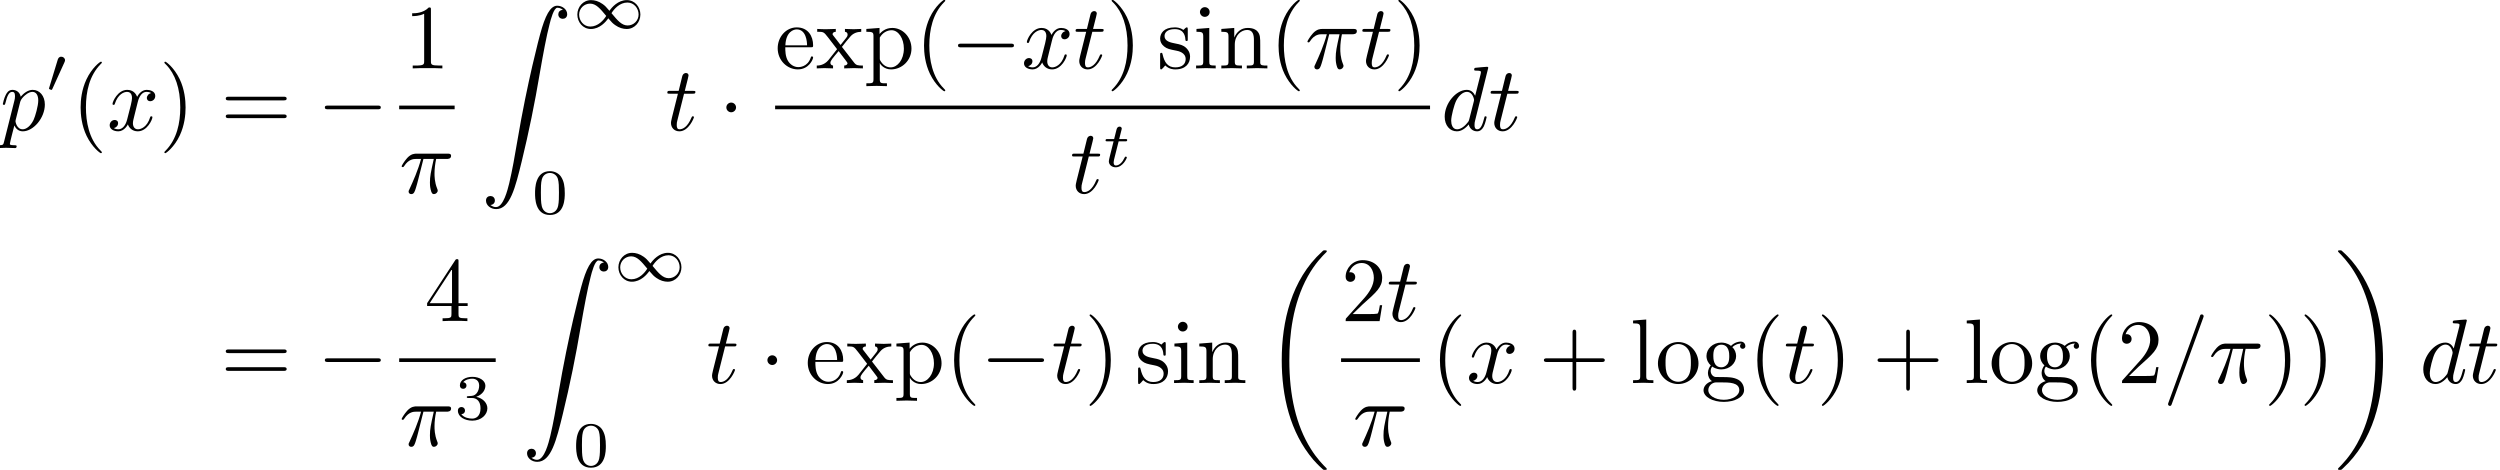
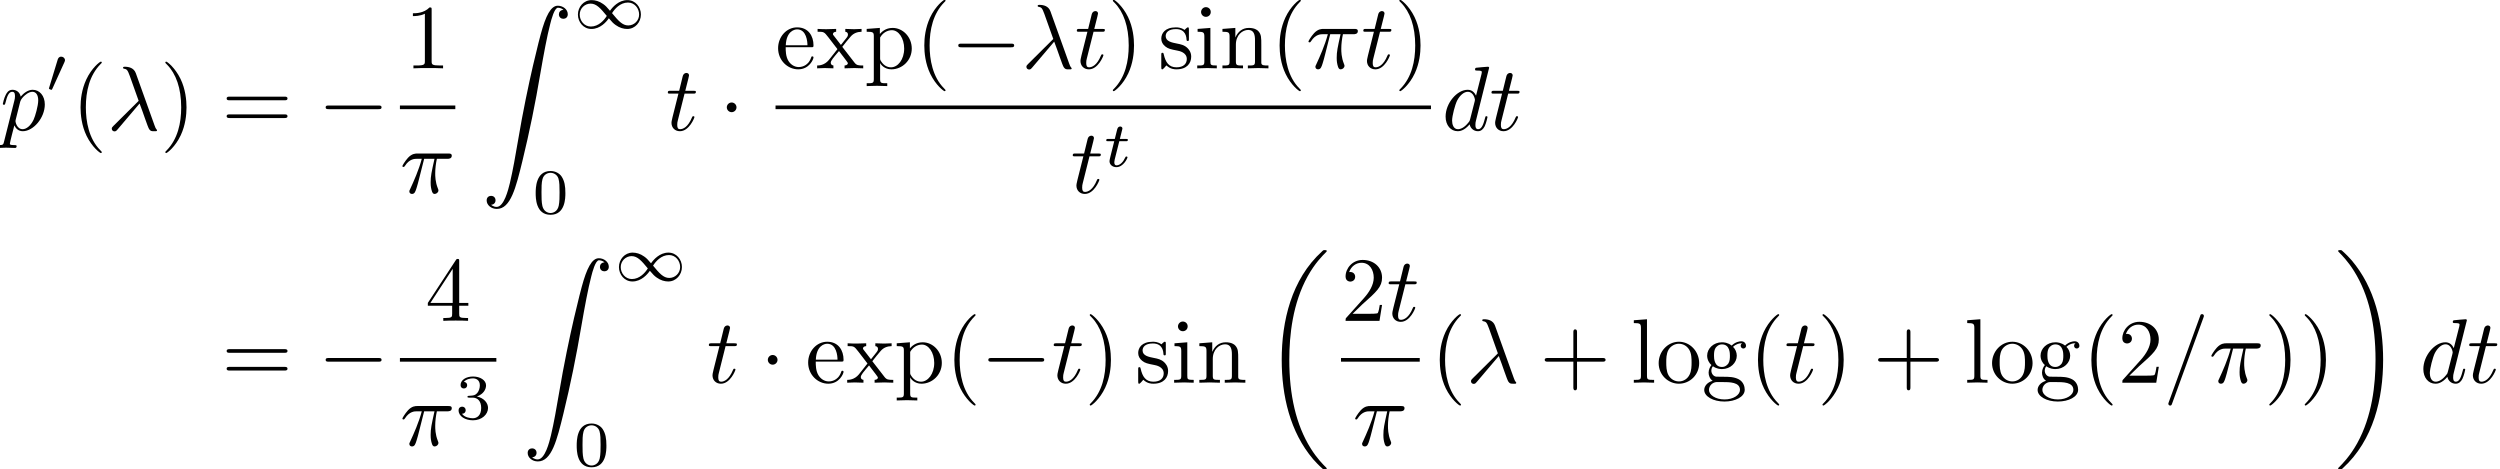
- <svg xmlns="http://www.w3.org/2000/svg" xmlns:xlink="http://www.w3.org/1999/xlink" height="51.069pt" version="1.1" viewBox="89.502 55.075 272.115 51.069" width="272.115pt">
+ <svg xmlns="http://www.w3.org/2000/svg" xmlns:xlink="http://www.w3.org/1999/xlink" height="51.069pt" version="1.1" viewBox="89.384 55.075 272.35 51.069" width="272.35pt">
  <defs>
    <path d="M6.565 -2.291C6.735 -2.291 6.914 -2.291 6.914 -2.491S6.735 -2.69 6.565 -2.69H1.176C1.006 -2.69 0.827 -2.69 0.827 -2.491S1.006 -2.291 1.176 -2.291H6.565Z" id="g0-0" />
    <path d="M1.913 -2.491C1.913 -2.78 1.674 -3.019 1.385 -3.019S0.857 -2.78 0.857 -2.491S1.096 -1.963 1.385 -1.963S1.913 -2.202 1.913 -2.491Z" id="g0-1" />
    <path d="M1.716 -2.755H2.427C2.559 -2.755 2.65 -2.755 2.65 -2.908C2.65 -3.006 2.559 -3.006 2.441 -3.006H1.778L2.036 -4.038C2.043 -4.073 2.057 -4.108 2.057 -4.135C2.057 -4.261 1.96 -4.359 1.82 -4.359C1.646 -4.359 1.541 -4.24 1.492 -4.059C1.444 -3.884 1.534 -4.219 1.227 -3.006H0.516C0.384 -3.006 0.293 -3.006 0.293 -2.852C0.293 -2.755 0.377 -2.755 0.502 -2.755H1.165L0.753 -1.109C0.711 -0.934 0.649 -0.683 0.649 -0.593C0.649 -0.181 0.997 0.07 1.395 0.07C2.169 0.07 2.608 -0.907 2.608 -0.997S2.518 -1.088 2.497 -1.088C2.413 -1.088 2.406 -1.074 2.35 -0.955C2.155 -0.516 1.799 -0.126 1.416 -0.126C1.269 -0.126 1.172 -0.216 1.172 -0.467C1.172 -0.537 1.2 -0.683 1.213 -0.753L1.716 -2.755Z" id="g3-116" />
-     <path d="M3.599 -2.225C3.599 -2.992 3.508 -3.543 3.187 -4.031C2.971 -4.352 2.538 -4.631 1.981 -4.631C0.363 -4.631 0.363 -2.727 0.363 -2.225S0.363 0.139 1.981 0.139S3.599 -1.723 3.599 -2.225ZM1.981 -0.056C1.66 -0.056 1.234 -0.244 1.095 -0.816C0.997 -1.227 0.997 -1.799 0.997 -2.315C0.997 -2.824 0.997 -3.354 1.102 -3.738C1.248 -4.289 1.695 -4.435 1.981 -4.435C2.357 -4.435 2.72 -4.205 2.845 -3.801C2.957 -3.424 2.964 -2.922 2.964 -2.315C2.964 -1.799 2.964 -1.283 2.873 -0.844C2.734 -0.209 2.26 -0.056 1.981 -0.056Z" id="g5-48" />
-     <path d="M1.904 -2.329C2.448 -2.329 2.838 -1.953 2.838 -1.206C2.838 -0.342 2.336 -0.084 1.932 -0.084C1.653 -0.084 1.039 -0.16 0.746 -0.572C1.074 -0.586 1.151 -0.816 1.151 -0.962C1.151 -1.186 0.983 -1.346 0.767 -1.346C0.572 -1.346 0.377 -1.227 0.377 -0.941C0.377 -0.286 1.102 0.139 1.946 0.139C2.915 0.139 3.585 -0.509 3.585 -1.206C3.585 -1.75 3.138 -2.294 2.371 -2.455C3.103 -2.72 3.368 -3.243 3.368 -3.668C3.368 -4.219 2.734 -4.631 1.96 -4.631S0.593 -4.254 0.593 -3.696C0.593 -3.459 0.746 -3.327 0.955 -3.327C1.172 -3.327 1.311 -3.487 1.311 -3.682C1.311 -3.884 1.172 -4.031 0.955 -4.045C1.2 -4.352 1.681 -4.428 1.939 -4.428C2.253 -4.428 2.692 -4.275 2.692 -3.668C2.692 -3.375 2.594 -3.055 2.413 -2.838C2.183 -2.573 1.988 -2.559 1.639 -2.538C1.465 -2.525 1.451 -2.525 1.416 -2.518C1.402 -2.518 1.346 -2.504 1.346 -2.427C1.346 -2.329 1.409 -2.329 1.527 -2.329H1.904Z" id="g5-51" />
    <path d="M3.298 2.391C3.298 2.361 3.298 2.341 3.128 2.172C1.883 0.917 1.564 -0.966 1.564 -2.491C1.564 -4.224 1.943 -5.958 3.168 -7.203C3.298 -7.323 3.298 -7.342 3.298 -7.372C3.298 -7.442 3.258 -7.472 3.198 -7.472C3.098 -7.472 2.202 -6.795 1.614 -5.529C1.106 -4.433 0.986 -3.328 0.986 -2.491C0.986 -1.714 1.096 -0.508 1.644 0.618C2.242 1.843 3.098 2.491 3.198 2.491C3.258 2.491 3.298 2.461 3.298 2.391Z" id="g4-40" />
    <path d="M2.879 -2.491C2.879 -3.268 2.77 -4.473 2.222 -5.599C1.624 -6.824 0.767 -7.472 0.667 -7.472C0.608 -7.472 0.568 -7.432 0.568 -7.372C0.568 -7.342 0.568 -7.323 0.757 -7.143C1.734 -6.157 2.301 -4.573 2.301 -2.491C2.301 -0.787 1.933 0.966 0.697 2.222C0.568 2.341 0.568 2.361 0.568 2.391C0.568 2.451 0.608 2.491 0.667 2.491C0.767 2.491 1.664 1.813 2.252 0.548C2.76 -0.548 2.879 -1.654 2.879 -2.491Z" id="g4-41" />
    <path d="M4.075 -2.291H6.854C6.994 -2.291 7.183 -2.291 7.183 -2.491S6.994 -2.69 6.854 -2.69H4.075V-5.479C4.075 -5.619 4.075 -5.808 3.875 -5.808S3.676 -5.619 3.676 -5.479V-2.69H0.887C0.747 -2.69 0.558 -2.69 0.558 -2.491S0.747 -2.291 0.887 -2.291H3.676V0.498C3.676 0.638 3.676 0.827 3.875 0.827S4.075 0.638 4.075 0.498V-2.291Z" id="g4-43" />
    <path d="M2.929 -6.376C2.929 -6.615 2.929 -6.635 2.7 -6.635C2.082 -5.998 1.205 -5.998 0.887 -5.998V-5.689C1.086 -5.689 1.674 -5.689 2.192 -5.948V-0.787C2.192 -0.428 2.162 -0.309 1.265 -0.309H0.946V0C1.295 -0.03 2.162 -0.03 2.56 -0.03S3.826 -0.03 4.174 0V-0.309H3.856C2.959 -0.309 2.929 -0.418 2.929 -0.787V-6.376Z" id="g4-49" />
    <path d="M1.265 -0.767L2.321 -1.793C3.875 -3.168 4.473 -3.706 4.473 -4.702C4.473 -5.838 3.577 -6.635 2.361 -6.635C1.235 -6.635 0.498 -5.719 0.498 -4.832C0.498 -4.274 0.996 -4.274 1.026 -4.274C1.196 -4.274 1.544 -4.394 1.544 -4.802C1.544 -5.061 1.365 -5.32 1.016 -5.32C0.936 -5.32 0.917 -5.32 0.887 -5.31C1.116 -5.958 1.654 -6.326 2.232 -6.326C3.138 -6.326 3.567 -5.519 3.567 -4.702C3.567 -3.905 3.068 -3.118 2.521 -2.501L0.608 -0.369C0.498 -0.259 0.498 -0.239 0.498 0H4.194L4.473 -1.734H4.224C4.174 -1.435 4.105 -0.996 4.005 -0.847C3.935 -0.767 3.278 -0.767 3.059 -0.767H1.265Z" id="g4-50" />
    <path d="M2.929 -1.644V-0.777C2.929 -0.418 2.909 -0.309 2.172 -0.309H1.963V0C2.371 -0.03 2.889 -0.03 3.308 -0.03S4.254 -0.03 4.663 0V-0.309H4.453C3.716 -0.309 3.696 -0.418 3.696 -0.777V-1.644H4.692V-1.953H3.696V-6.486C3.696 -6.685 3.696 -6.745 3.537 -6.745C3.447 -6.745 3.417 -6.745 3.337 -6.625L0.279 -1.953V-1.644H2.929ZM2.989 -1.953H0.558L2.989 -5.669V-1.953Z" id="g4-52" />
    <path d="M6.844 -3.258C6.994 -3.258 7.183 -3.258 7.183 -3.457S6.994 -3.656 6.854 -3.656H0.887C0.747 -3.656 0.558 -3.656 0.558 -3.457S0.747 -3.258 0.897 -3.258H6.844ZM6.854 -1.325C6.994 -1.325 7.183 -1.325 7.183 -1.524S6.994 -1.724 6.844 -1.724H0.897C0.747 -1.724 0.558 -1.724 0.558 -1.524S0.747 -1.325 0.887 -1.325H6.854Z" id="g4-61" />
    <path d="M1.116 -2.511C1.176 -3.995 2.012 -4.244 2.351 -4.244C3.377 -4.244 3.477 -2.899 3.477 -2.511H1.116ZM1.106 -2.301H3.885C4.105 -2.301 4.135 -2.301 4.135 -2.511C4.135 -3.497 3.597 -4.463 2.351 -4.463C1.196 -4.463 0.279 -3.437 0.279 -2.192C0.279 -0.857 1.325 0.11 2.471 0.11C3.686 0.11 4.135 -0.996 4.135 -1.186C4.135 -1.285 4.055 -1.305 4.005 -1.305C3.915 -1.305 3.895 -1.245 3.875 -1.166C3.527 -0.139 2.63 -0.139 2.531 -0.139C2.032 -0.139 1.634 -0.438 1.405 -0.807C1.106 -1.285 1.106 -1.943 1.106 -2.301Z" id="g4-101" />
    <path d="M2.212 -1.714C1.345 -1.714 1.345 -2.71 1.345 -2.939C1.345 -3.208 1.355 -3.527 1.504 -3.776C1.584 -3.895 1.813 -4.174 2.212 -4.174C3.078 -4.174 3.078 -3.178 3.078 -2.949C3.078 -2.68 3.068 -2.361 2.919 -2.112C2.839 -1.993 2.61 -1.714 2.212 -1.714ZM1.056 -1.325C1.056 -1.365 1.056 -1.594 1.225 -1.793C1.614 -1.514 2.022 -1.484 2.212 -1.484C3.138 -1.484 3.826 -2.172 3.826 -2.939C3.826 -3.308 3.666 -3.676 3.417 -3.905C3.776 -4.244 4.135 -4.294 4.314 -4.294C4.334 -4.294 4.384 -4.294 4.413 -4.284C4.304 -4.244 4.254 -4.135 4.254 -4.015C4.254 -3.846 4.384 -3.726 4.543 -3.726C4.643 -3.726 4.832 -3.796 4.832 -4.025C4.832 -4.194 4.712 -4.513 4.324 -4.513C4.125 -4.513 3.686 -4.453 3.268 -4.045C2.849 -4.374 2.431 -4.403 2.212 -4.403C1.285 -4.403 0.598 -3.716 0.598 -2.949C0.598 -2.511 0.817 -2.132 1.066 -1.923C0.936 -1.773 0.757 -1.445 0.757 -1.096C0.757 -0.787 0.887 -0.408 1.196 -0.209C0.598 -0.04 0.279 0.389 0.279 0.787C0.279 1.504 1.265 2.052 2.481 2.052C3.656 2.052 4.692 1.544 4.692 0.767C4.692 0.418 4.553 -0.09 4.045 -0.369C3.517 -0.648 2.939 -0.648 2.331 -0.648C2.082 -0.648 1.654 -0.648 1.584 -0.658C1.265 -0.697 1.056 -1.006 1.056 -1.325ZM2.491 1.823C1.484 1.823 0.797 1.315 0.797 0.787C0.797 0.329 1.176 -0.04 1.614 -0.07H2.202C3.059 -0.07 4.174 -0.07 4.174 0.787C4.174 1.325 3.467 1.823 2.491 1.823Z" id="g4-103" />
    <path d="M1.763 -4.403L0.369 -4.294V-3.985C1.016 -3.985 1.106 -3.925 1.106 -3.437V-0.757C1.106 -0.309 0.996 -0.309 0.329 -0.309V0C0.648 -0.01 1.186 -0.03 1.425 -0.03C1.773 -0.03 2.122 -0.01 2.461 0V-0.309C1.803 -0.309 1.763 -0.359 1.763 -0.747V-4.403ZM1.803 -6.137C1.803 -6.456 1.554 -6.665 1.275 -6.665C0.966 -6.665 0.747 -6.396 0.747 -6.137C0.747 -5.868 0.966 -5.609 1.275 -5.609C1.554 -5.609 1.803 -5.818 1.803 -6.137Z" id="g4-105" />
    <path d="M1.763 -6.914L0.329 -6.804V-6.496C1.026 -6.496 1.106 -6.426 1.106 -5.938V-0.757C1.106 -0.309 0.996 -0.309 0.329 -0.309V0C0.658 -0.01 1.186 -0.03 1.435 -0.03S2.172 -0.01 2.54 0V-0.309C1.873 -0.309 1.763 -0.309 1.763 -0.757V-6.914Z" id="g4-108" />
    <path d="M1.096 -3.427V-0.757C1.096 -0.309 0.986 -0.309 0.319 -0.309V0C0.667 -0.01 1.176 -0.03 1.445 -0.03C1.704 -0.03 2.222 -0.01 2.56 0V-0.309C1.893 -0.309 1.783 -0.309 1.783 -0.757V-2.59C1.783 -3.626 2.491 -4.184 3.128 -4.184C3.756 -4.184 3.865 -3.646 3.865 -3.078V-0.757C3.865 -0.309 3.756 -0.309 3.088 -0.309V0C3.437 -0.01 3.945 -0.03 4.214 -0.03C4.473 -0.03 4.991 -0.01 5.33 0V-0.309C4.812 -0.309 4.563 -0.309 4.553 -0.608V-2.511C4.553 -3.367 4.553 -3.676 4.244 -4.035C4.105 -4.204 3.776 -4.403 3.198 -4.403C2.471 -4.403 2.002 -3.975 1.724 -3.357V-4.403L0.319 -4.294V-3.985C1.016 -3.985 1.096 -3.915 1.096 -3.427Z" id="g4-110" />
    <path d="M4.692 -2.132C4.692 -3.407 3.696 -4.463 2.491 -4.463C1.245 -4.463 0.279 -3.377 0.279 -2.132C0.279 -0.847 1.315 0.11 2.481 0.11C3.686 0.11 4.692 -0.867 4.692 -2.132ZM2.491 -0.139C2.062 -0.139 1.624 -0.349 1.355 -0.807C1.106 -1.245 1.106 -1.853 1.106 -2.212C1.106 -2.6 1.106 -3.138 1.345 -3.577C1.614 -4.035 2.082 -4.244 2.481 -4.244C2.919 -4.244 3.347 -4.025 3.606 -3.597S3.865 -2.59 3.865 -2.212C3.865 -1.853 3.865 -1.315 3.646 -0.877C3.427 -0.428 2.989 -0.139 2.491 -0.139Z" id="g4-111" />
    <path d="M1.714 -3.746V-4.403L0.279 -4.294V-3.985C0.986 -3.985 1.056 -3.925 1.056 -3.487V1.176C1.056 1.624 0.946 1.624 0.279 1.624V1.933C0.618 1.923 1.136 1.903 1.395 1.903C1.664 1.903 2.172 1.923 2.521 1.933V1.624C1.853 1.624 1.743 1.624 1.743 1.176V-0.498V-0.588C1.793 -0.428 2.212 0.11 2.969 0.11C4.154 0.11 5.191 -0.867 5.191 -2.152C5.191 -3.417 4.224 -4.403 3.108 -4.403C2.331 -4.403 1.913 -3.965 1.714 -3.746ZM1.743 -1.136V-3.357C2.032 -3.865 2.521 -4.154 3.029 -4.154C3.756 -4.154 4.364 -3.278 4.364 -2.152C4.364 -0.946 3.666 -0.11 2.929 -0.11C2.531 -0.11 2.152 -0.309 1.883 -0.717C1.743 -0.927 1.743 -0.936 1.743 -1.136Z" id="g4-112" />
    <path d="M2.072 -1.933C2.291 -1.893 3.108 -1.734 3.108 -1.016C3.108 -0.508 2.76 -0.11 1.983 -0.11C1.146 -0.11 0.787 -0.677 0.598 -1.524C0.568 -1.654 0.558 -1.694 0.458 -1.694C0.329 -1.694 0.329 -1.624 0.329 -1.445V-0.13C0.329 0.04 0.329 0.11 0.438 0.11C0.488 0.11 0.498 0.1 0.687 -0.09C0.707 -0.11 0.707 -0.13 0.887 -0.319C1.325 0.1 1.773 0.11 1.983 0.11C3.128 0.11 3.587 -0.558 3.587 -1.275C3.587 -1.803 3.288 -2.102 3.168 -2.222C2.839 -2.54 2.451 -2.62 2.032 -2.7C1.474 -2.809 0.807 -2.939 0.807 -3.517C0.807 -3.865 1.066 -4.274 1.923 -4.274C3.019 -4.274 3.068 -3.377 3.088 -3.068C3.098 -2.979 3.188 -2.979 3.208 -2.979C3.337 -2.979 3.337 -3.029 3.337 -3.218V-4.224C3.337 -4.394 3.337 -4.463 3.228 -4.463C3.178 -4.463 3.158 -4.463 3.029 -4.344C2.999 -4.304 2.899 -4.214 2.859 -4.184C2.481 -4.463 2.072 -4.463 1.923 -4.463C0.707 -4.463 0.329 -3.796 0.329 -3.238C0.329 -2.889 0.488 -2.61 0.757 -2.391C1.076 -2.132 1.355 -2.072 2.072 -1.933Z" id="g4-115" />
    <path d="M2.859 -2.341C3.158 -2.72 3.537 -3.208 3.776 -3.467C4.085 -3.826 4.493 -3.975 4.961 -3.985V-4.294C4.702 -4.274 4.403 -4.264 4.144 -4.264C3.846 -4.264 3.318 -4.284 3.188 -4.294V-3.985C3.397 -3.965 3.477 -3.836 3.477 -3.676S3.377 -3.387 3.328 -3.328L2.71 -2.55L1.933 -3.557C1.843 -3.656 1.843 -3.676 1.843 -3.736C1.843 -3.885 1.993 -3.975 2.192 -3.985V-4.294C1.933 -4.284 1.275 -4.264 1.116 -4.264C0.907 -4.264 0.438 -4.274 0.169 -4.294V-3.985C0.867 -3.985 0.877 -3.975 1.345 -3.377L2.331 -2.092L1.395 -0.907C0.917 -0.329 0.329 -0.309 0.12 -0.309V0C0.379 -0.02 0.687 -0.03 0.946 -0.03C1.235 -0.03 1.654 -0.01 1.893 0V-0.309C1.674 -0.339 1.604 -0.468 1.604 -0.618C1.604 -0.837 1.893 -1.166 2.501 -1.883L3.258 -0.887C3.337 -0.777 3.467 -0.618 3.467 -0.558C3.467 -0.468 3.377 -0.319 3.108 -0.309V0C3.407 -0.01 3.965 -0.03 4.184 -0.03C4.453 -0.03 4.842 -0.02 5.141 0V-0.309C4.603 -0.309 4.423 -0.329 4.194 -0.618L2.859 -2.341Z" id="g4-120" />
+     <path d="M3.599 -2.225C3.599 -2.992 3.508 -3.543 3.187 -4.031C2.971 -4.352 2.538 -4.631 1.981 -4.631C0.363 -4.631 0.363 -2.727 0.363 -2.225S0.363 0.139 1.981 0.139S3.599 -1.723 3.599 -2.225ZM1.981 -0.056C1.66 -0.056 1.234 -0.244 1.095 -0.816C0.997 -1.227 0.997 -1.799 0.997 -2.315C0.997 -2.824 0.997 -3.354 1.102 -3.738C1.248 -4.289 1.695 -4.435 1.981 -4.435C2.357 -4.435 2.72 -4.205 2.845 -3.801C2.957 -3.424 2.964 -2.922 2.964 -2.315C2.964 -1.799 2.964 -1.283 2.873 -0.844C2.734 -0.209 2.26 -0.056 1.981 -0.056Z" id="g5-48" />
+     <path d="M1.904 -2.329C2.448 -2.329 2.838 -1.953 2.838 -1.206C2.838 -0.342 2.336 -0.084 1.932 -0.084C1.653 -0.084 1.039 -0.16 0.746 -0.572C1.074 -0.586 1.151 -0.816 1.151 -0.962C1.151 -1.186 0.983 -1.346 0.767 -1.346C0.572 -1.346 0.377 -1.227 0.377 -0.941C0.377 -0.286 1.102 0.139 1.946 0.139C2.915 0.139 3.585 -0.509 3.585 -1.206C3.585 -1.75 3.138 -2.294 2.371 -2.455C3.103 -2.72 3.368 -3.243 3.368 -3.668C3.368 -4.219 2.734 -4.631 1.96 -4.631S0.593 -4.254 0.593 -3.696C0.593 -3.459 0.746 -3.327 0.955 -3.327C1.172 -3.327 1.311 -3.487 1.311 -3.682C1.311 -3.884 1.172 -4.031 0.955 -4.045C1.2 -4.352 1.681 -4.428 1.939 -4.428C2.253 -4.428 2.692 -4.275 2.692 -3.668C2.692 -3.375 2.594 -3.055 2.413 -2.838C2.183 -2.573 1.988 -2.559 1.639 -2.538C1.465 -2.525 1.451 -2.525 1.416 -2.518C1.402 -2.518 1.346 -2.504 1.346 -2.427C1.346 -2.329 1.409 -2.329 1.527 -2.329H1.904Z" id="g5-51" />
    <path d="M2.022 -3.292C2.078 -3.41 2.085 -3.466 2.085 -3.515C2.085 -3.731 1.89 -3.898 1.674 -3.898C1.409 -3.898 1.325 -3.682 1.29 -3.571L0.37 -0.551C0.363 -0.537 0.335 -0.446 0.335 -0.439C0.335 -0.356 0.551 -0.286 0.607 -0.286C0.656 -0.286 0.663 -0.3 0.711 -0.404L2.022 -3.292Z" id="g1-48" />
    <path d="M4.031 -1.911C3.661 -2.343 3.55 -2.462 3.285 -2.65C2.859 -2.957 2.413 -3.075 2.029 -3.075C1.165 -3.075 0.537 -2.336 0.537 -1.499C0.537 -0.683 1.137 0.07 2.008 0.07C2.978 0.07 3.654 -0.725 3.905 -1.095C4.275 -0.663 4.387 -0.544 4.652 -0.356C5.077 -0.049 5.523 0.07 5.907 0.07C6.772 0.07 7.399 -0.669 7.399 -1.506C7.399 -2.322 6.8 -3.075 5.928 -3.075C4.958 -3.075 4.282 -2.28 4.031 -1.911ZM4.254 -1.653C4.533 -2.106 5.14 -2.81 5.991 -2.81C6.709 -2.81 7.204 -2.176 7.204 -1.506S6.66 -0.314 6.018 -0.314C5.37 -0.314 4.924 -0.844 4.254 -1.653ZM3.682 -1.353C3.403 -0.9 2.797 -0.195 1.946 -0.195C1.227 -0.195 0.732 -0.83 0.732 -1.499S1.276 -2.692 1.918 -2.692C2.566 -2.692 3.013 -2.162 3.682 -1.353Z" id="g1-49" />
+     <path d="M3.557 -2.909C3.965 -1.863 4.443 -0.339 4.603 -0.11C4.762 0.11 4.862 0.11 5.131 0.11H5.35C5.45 0.1 5.46 0.04 5.46 0.01S5.44 -0.04 5.41 -0.08C5.31 -0.189 5.25 -0.339 5.181 -0.538L3.148 -6.207C2.939 -6.785 2.401 -6.914 1.933 -6.914C1.883 -6.914 1.753 -6.914 1.753 -6.804C1.753 -6.725 1.833 -6.705 1.843 -6.705C2.172 -6.645 2.242 -6.585 2.491 -5.908L3.457 -3.198L0.707 -0.468C0.588 -0.349 0.528 -0.289 0.528 -0.159C0.528 0.01 0.667 0.13 0.827 0.13S1.076 0.02 1.156 -0.08L3.557 -2.909Z" id="g2-21" />
    <path d="M2.64 -3.716H3.766C3.437 -2.242 3.347 -1.813 3.347 -1.146C3.347 -0.996 3.347 -0.727 3.427 -0.389C3.527 0.05 3.636 0.11 3.786 0.11C3.985 0.11 4.194 -0.07 4.194 -0.269C4.194 -0.329 4.194 -0.349 4.135 -0.488C3.846 -1.205 3.846 -1.853 3.846 -2.132C3.846 -2.66 3.915 -3.198 4.025 -3.716H5.161C5.29 -3.716 5.649 -3.716 5.649 -4.055C5.649 -4.294 5.44 -4.294 5.25 -4.294H1.913C1.694 -4.294 1.315 -4.294 0.877 -3.826C0.528 -3.437 0.269 -2.979 0.269 -2.929C0.269 -2.919 0.269 -2.829 0.389 -2.829C0.468 -2.829 0.488 -2.869 0.548 -2.949C1.036 -3.716 1.614 -3.716 1.813 -3.716H2.381C2.062 -2.511 1.524 -1.305 1.106 -0.399C1.026 -0.249 1.026 -0.229 1.026 -0.159C1.026 0.03 1.186 0.11 1.315 0.11C1.614 0.11 1.694 -0.169 1.813 -0.538C1.953 -0.996 1.953 -1.016 2.082 -1.514L2.64 -3.716Z" id="g2-25" />
    <path d="M4.374 -7.093C4.423 -7.223 4.423 -7.263 4.423 -7.273C4.423 -7.382 4.334 -7.472 4.224 -7.472C4.154 -7.472 4.085 -7.442 4.055 -7.382L0.598 2.112C0.548 2.242 0.548 2.281 0.548 2.291C0.548 2.401 0.638 2.491 0.747 2.491C0.877 2.491 0.907 2.421 0.966 2.252L4.374 -7.093Z" id="g2-61" />
    <path d="M5.141 -6.804C5.141 -6.814 5.141 -6.914 5.011 -6.914C4.862 -6.914 3.915 -6.824 3.746 -6.804C3.666 -6.795 3.606 -6.745 3.606 -6.615C3.606 -6.496 3.696 -6.496 3.846 -6.496C4.324 -6.496 4.344 -6.426 4.344 -6.326L4.314 -6.127L3.716 -3.766C3.537 -4.135 3.248 -4.403 2.8 -4.403C1.634 -4.403 0.399 -2.939 0.399 -1.484C0.399 -0.548 0.946 0.11 1.724 0.11C1.923 0.11 2.421 0.07 3.019 -0.638C3.098 -0.219 3.447 0.11 3.925 0.11C4.274 0.11 4.503 -0.12 4.663 -0.438C4.832 -0.797 4.961 -1.405 4.961 -1.425C4.961 -1.524 4.872 -1.524 4.842 -1.524C4.742 -1.524 4.732 -1.484 4.702 -1.345C4.533 -0.697 4.354 -0.11 3.945 -0.11C3.676 -0.11 3.646 -0.369 3.646 -0.568C3.646 -0.807 3.666 -0.877 3.706 -1.046L5.141 -6.804ZM3.068 -1.186C3.019 -1.006 3.019 -0.986 2.869 -0.817C2.431 -0.269 2.022 -0.11 1.743 -0.11C1.245 -0.11 1.106 -0.658 1.106 -1.046C1.106 -1.544 1.425 -2.77 1.654 -3.228C1.963 -3.816 2.411 -4.184 2.809 -4.184C3.457 -4.184 3.597 -3.367 3.597 -3.308S3.577 -3.188 3.567 -3.138L3.068 -1.186Z" id="g2-100" />
    <path d="M0.448 1.215C0.369 1.554 0.349 1.624 -0.09 1.624C-0.209 1.624 -0.319 1.624 -0.319 1.813C-0.319 1.893 -0.269 1.933 -0.189 1.933C0.08 1.933 0.369 1.903 0.648 1.903C0.976 1.903 1.315 1.933 1.634 1.933C1.684 1.933 1.813 1.933 1.813 1.734C1.813 1.624 1.714 1.624 1.574 1.624C1.076 1.624 1.076 1.554 1.076 1.465C1.076 1.345 1.494 -0.279 1.564 -0.528C1.694 -0.239 1.973 0.11 2.481 0.11C3.636 0.11 4.882 -1.345 4.882 -2.809C4.882 -3.746 4.314 -4.403 3.557 -4.403C3.059 -4.403 2.58 -4.045 2.252 -3.656C2.152 -4.194 1.724 -4.403 1.355 -4.403C0.897 -4.403 0.707 -4.015 0.618 -3.836C0.438 -3.497 0.309 -2.899 0.309 -2.869C0.309 -2.77 0.408 -2.77 0.428 -2.77C0.528 -2.77 0.538 -2.78 0.598 -2.999C0.767 -3.706 0.966 -4.184 1.325 -4.184C1.494 -4.184 1.634 -4.105 1.634 -3.726C1.634 -3.497 1.604 -3.387 1.564 -3.218L0.448 1.215ZM2.202 -3.108C2.271 -3.377 2.54 -3.656 2.72 -3.806C3.068 -4.115 3.357 -4.184 3.527 -4.184C3.925 -4.184 4.164 -3.836 4.164 -3.248S3.836 -1.514 3.656 -1.136C3.318 -0.438 2.839 -0.11 2.471 -0.11C1.813 -0.11 1.684 -0.936 1.684 -0.996C1.684 -1.016 1.684 -1.036 1.714 -1.156L2.202 -3.108Z" id="g2-112" />
    <path d="M2.052 -3.985H2.989C3.188 -3.985 3.288 -3.985 3.288 -4.184C3.288 -4.294 3.188 -4.294 3.009 -4.294H2.132C2.491 -5.709 2.54 -5.908 2.54 -5.968C2.54 -6.137 2.421 -6.237 2.252 -6.237C2.222 -6.237 1.943 -6.227 1.853 -5.878L1.465 -4.294H0.528C0.329 -4.294 0.229 -4.294 0.229 -4.105C0.229 -3.985 0.309 -3.985 0.508 -3.985H1.385C0.667 -1.156 0.628 -0.986 0.628 -0.807C0.628 -0.269 1.006 0.11 1.544 0.11C2.56 0.11 3.128 -1.345 3.128 -1.425C3.128 -1.524 3.049 -1.524 3.009 -1.524C2.919 -1.524 2.909 -1.494 2.859 -1.385C2.431 -0.349 1.903 -0.11 1.564 -0.11C1.355 -0.11 1.255 -0.239 1.255 -0.568C1.255 -0.807 1.275 -0.877 1.315 -1.046L2.052 -3.985Z" id="g2-116" />
-     <path d="M3.328 -3.009C3.387 -3.268 3.616 -4.184 4.314 -4.184C4.364 -4.184 4.603 -4.184 4.812 -4.055C4.533 -4.005 4.334 -3.756 4.334 -3.517C4.334 -3.357 4.443 -3.168 4.712 -3.168C4.932 -3.168 5.25 -3.347 5.25 -3.746C5.25 -4.264 4.663 -4.403 4.324 -4.403C3.746 -4.403 3.397 -3.875 3.278 -3.646C3.029 -4.304 2.491 -4.403 2.202 -4.403C1.166 -4.403 0.598 -3.118 0.598 -2.869C0.598 -2.77 0.697 -2.77 0.717 -2.77C0.797 -2.77 0.827 -2.79 0.847 -2.879C1.186 -3.935 1.843 -4.184 2.182 -4.184C2.371 -4.184 2.72 -4.095 2.72 -3.517C2.72 -3.208 2.55 -2.54 2.182 -1.146C2.022 -0.528 1.674 -0.11 1.235 -0.11C1.176 -0.11 0.946 -0.11 0.737 -0.239C0.986 -0.289 1.205 -0.498 1.205 -0.777C1.205 -1.046 0.986 -1.126 0.837 -1.126C0.538 -1.126 0.289 -0.867 0.289 -0.548C0.289 -0.09 0.787 0.11 1.225 0.11C1.883 0.11 2.242 -0.588 2.271 -0.648C2.391 -0.279 2.75 0.11 3.347 0.11C4.374 0.11 4.941 -1.176 4.941 -1.425C4.941 -1.524 4.852 -1.524 4.822 -1.524C4.732 -1.524 4.712 -1.484 4.692 -1.415C4.364 -0.349 3.686 -0.11 3.367 -0.11C2.979 -0.11 2.819 -0.428 2.819 -0.767C2.819 -0.986 2.879 -1.205 2.989 -1.644L3.328 -3.009Z" id="g2-120" />
    <path d="M6.974 23.402C6.974 23.362 6.954 23.343 6.934 23.313C6.565 22.944 5.898 22.276 5.23 21.201C3.626 18.63 2.899 15.392 2.899 11.557C2.899 8.877 3.258 5.42 4.902 2.451C5.689 1.036 6.506 0.219 6.944 -0.219C6.974 -0.249 6.974 -0.269 6.974 -0.299C6.974 -0.399 6.904 -0.399 6.765 -0.399S6.605 -0.399 6.456 -0.249C3.118 2.79 2.072 7.352 2.072 11.547C2.072 15.462 2.969 19.407 5.499 22.386C5.699 22.615 6.077 23.024 6.486 23.382C6.605 23.502 6.625 23.502 6.765 23.502S6.974 23.502 6.974 23.402Z" id="g6-18" />
    <path d="M5.25 11.557C5.25 7.641 4.354 3.696 1.823 0.717C1.624 0.488 1.245 0.08 0.837 -0.279C0.717 -0.399 0.697 -0.399 0.558 -0.399C0.438 -0.399 0.349 -0.399 0.349 -0.299C0.349 -0.259 0.389 -0.219 0.408 -0.199C0.757 0.159 1.425 0.827 2.092 1.903C3.696 4.473 4.423 7.711 4.423 11.547C4.423 14.227 4.065 17.684 2.421 20.653C1.634 22.067 0.807 22.894 0.389 23.313C0.369 23.343 0.349 23.372 0.349 23.402C0.349 23.502 0.438 23.502 0.558 23.502C0.697 23.502 0.717 23.502 0.867 23.352C4.204 20.314 5.25 15.751 5.25 11.557Z" id="g6-19" />
    <path d="M1.036 21.689C1.355 21.669 1.524 21.45 1.524 21.201C1.524 20.872 1.275 20.712 1.046 20.712C0.807 20.712 0.558 20.862 0.558 21.21C0.558 21.719 1.056 22.137 1.664 22.137C3.178 22.137 3.746 19.806 4.453 16.917C5.22 13.768 5.868 10.59 6.406 7.392C6.775 5.27 7.143 3.278 7.482 1.993C7.601 1.504 7.94 0.219 8.329 0.219C8.638 0.219 8.887 0.408 8.927 0.448C8.598 0.468 8.428 0.687 8.428 0.936C8.428 1.265 8.677 1.425 8.907 1.425C9.146 1.425 9.395 1.275 9.395 0.927C9.395 0.389 8.857 0 8.309 0C7.552 0 6.994 1.086 6.446 3.118C6.416 3.228 5.061 8.229 3.965 14.745C3.706 16.269 3.417 17.933 3.088 19.318C2.909 20.045 2.451 21.918 1.644 21.918C1.285 21.918 1.046 21.689 1.036 21.689Z" id="g6-90" />
  </defs>
  <g id="page1">
-     <use x="89.502" xlink:href="#g2-112" y="69.259" />
-     <use x="94.496" xlink:href="#g1-48" y="65.145" />
-     <use x="97.291" xlink:href="#g4-40" y="69.259" />
-     <use x="101.151" xlink:href="#g2-120" y="69.259" />
+     <use x="89.384" xlink:href="#g2-112" y="69.259" />
+     <use x="94.378" xlink:href="#g1-48" y="65.145" />
+     <use x="97.173" xlink:href="#g4-40" y="69.259" />
+     <use x="101.033" xlink:href="#g2-21" y="69.259" />
    <use x="106.823" xlink:href="#g4-41" y="69.259" />
    <use x="113.519" xlink:href="#g4-61" y="69.259" />
    <use x="124.035" xlink:href="#g0-0" y="69.259" />
    <use x="133.478" xlink:href="#g4-49" y="62.519" />
    <rect height="0.398" width="6.036" x="132.951" y="66.569" />
    <use x="132.951" xlink:href="#g2-25" y="76.093" />
    <use x="141.843" xlink:href="#g6-90" y="55.698" />
    <use x="151.806" xlink:href="#g1-49" y="58.161" />
    <use x="147.378" xlink:href="#g5-48" y="78.336" />
    <use x="161.907" xlink:href="#g2-116" y="69.259" />
    <use x="167.705" xlink:href="#g0-1" y="69.259" />
    <use x="173.871" xlink:href="#g4-101" y="62.519" />
    <use x="178.283" xlink:href="#g4-120" y="62.519" />
    <use x="183.521" xlink:href="#g4-112" y="62.519" />
    <use x="189.092" xlink:href="#g4-40" y="62.519" />
    <use x="192.952" xlink:href="#g0-0" y="62.519" />
-     <use x="200.672" xlink:href="#g2-120" y="62.519" />
-     <use x="206.344" xlink:href="#g2-116" y="62.519" />
-     <use x="209.929" xlink:href="#g4-41" y="62.519" />
-     <use x="215.449" xlink:href="#g4-115" y="62.519" />
-     <use x="219.364" xlink:href="#g4-105" y="62.519" />
-     <use x="222.121" xlink:href="#g4-110" y="62.519" />
-     <use x="227.681" xlink:href="#g4-40" y="62.519" />
-     <use x="231.541" xlink:href="#g2-25" y="62.519" />
-     <use x="237.556" xlink:href="#g2-116" y="62.519" />
-     <use x="241.14" xlink:href="#g4-41" y="62.519" />
-     <rect height="0.398" width="71.285" x="173.871" y="66.569" />
-     <use x="205.961" xlink:href="#g2-116" y="76.093" />
-     <use x="209.545" xlink:href="#g3-116" y="73.215" />
-     <use x="246.352" xlink:href="#g2-100" y="69.259" />
-     <use x="251.518" xlink:href="#g2-116" y="69.259" />
+     <use x="200.672" xlink:href="#g2-21" y="62.519" />
+     <use x="206.462" xlink:href="#g2-116" y="62.519" />
+     <use x="210.046" xlink:href="#g4-41" y="62.519" />
+     <use x="215.566" xlink:href="#g4-115" y="62.519" />
+     <use x="219.481" xlink:href="#g4-105" y="62.519" />
+     <use x="222.238" xlink:href="#g4-110" y="62.519" />
+     <use x="227.798" xlink:href="#g4-40" y="62.519" />
+     <use x="231.658" xlink:href="#g2-25" y="62.519" />
+     <use x="237.673" xlink:href="#g2-116" y="62.519" />
+     <use x="241.257" xlink:href="#g4-41" y="62.519" />
+     <rect height="0.398" width="71.403" x="173.871" y="66.569" />
+     <use x="206.02" xlink:href="#g2-116" y="76.093" />
+     <use x="209.604" xlink:href="#g3-116" y="73.215" />
+     <use x="246.469" xlink:href="#g2-100" y="69.259" />
+     <use x="251.635" xlink:href="#g2-116" y="69.259" />
    <use x="113.519" xlink:href="#g4-61" y="96.767" />
    <use x="124.035" xlink:href="#g0-0" y="96.767" />
    <use x="135.713" xlink:href="#g4-52" y="90.027" />
    <rect height="0.398" width="10.506" x="132.951" y="94.077" />
    <use x="132.951" xlink:href="#g2-25" y="103.601" />
    <use x="138.966" xlink:href="#g5-51" y="100.723" />
    <use x="146.312" xlink:href="#g6-90" y="83.207" />
    <use x="156.275" xlink:href="#g1-49" y="85.669" />
    <use x="151.847" xlink:href="#g5-48" y="105.844" />
    <use x="166.376" xlink:href="#g2-116" y="96.767" />
    <use x="172.174" xlink:href="#g0-1" y="96.767" />
    <use x="177.145" xlink:href="#g4-101" y="96.767" />
    <use x="181.556" xlink:href="#g4-120" y="96.767" />
    <use x="186.795" xlink:href="#g4-112" y="96.767" />
    <use x="192.366" xlink:href="#g4-40" y="96.767" />
    <use x="196.226" xlink:href="#g0-0" y="96.767" />
    <use x="203.946" xlink:href="#g2-116" y="96.767" />
    <use x="207.53" xlink:href="#g4-41" y="96.767" />
    <use x="213.05" xlink:href="#g4-115" y="96.767" />
    <use x="216.965" xlink:href="#g4-105" y="96.767" />
    <use x="219.722" xlink:href="#g4-110" y="96.767" />
    <use x="226.942" xlink:href="#g6-18" y="82.719" />
    <use x="235.472" xlink:href="#g4-50" y="90.027" />
    <use x="240.434" xlink:href="#g2-116" y="90.027" />
    <rect height="0.398" width="8.579" x="235.472" y="94.077" />
    <use x="236.743" xlink:href="#g2-25" y="103.601" />
    <use x="245.246" xlink:href="#g4-40" y="96.767" />
-     <use x="249.106" xlink:href="#g2-120" y="96.767" />
-     <use x="256.992" xlink:href="#g4-43" y="96.767" />
-     <use x="266.926" xlink:href="#g4-108" y="96.767" />
-     <use x="269.683" xlink:href="#g4-111" y="96.767" />
-     <use x="274.646" xlink:href="#g4-103" y="96.767" />
-     <use x="279.795" xlink:href="#g4-40" y="96.767" />
-     <use x="283.654" xlink:href="#g2-116" y="96.767" />
-     <use x="287.239" xlink:href="#g4-41" y="96.767" />
-     <use x="293.312" xlink:href="#g4-43" y="96.767" />
-     <use x="303.246" xlink:href="#g4-108" y="96.767" />
-     <use x="306.003" xlink:href="#g4-111" y="96.767" />
-     <use x="310.966" xlink:href="#g4-103" y="96.767" />
-     <use x="316.114" xlink:href="#g4-40" y="96.767" />
-     <use x="319.974" xlink:href="#g4-50" y="96.767" />
-     <use x="324.937" xlink:href="#g2-61" y="96.767" />
-     <use x="329.9" xlink:href="#g2-25" y="96.767" />
-     <use x="335.915" xlink:href="#g4-41" y="96.767" />
-     <use x="339.775" xlink:href="#g4-41" y="96.767" />
-     <use x="343.635" xlink:href="#g6-19" y="82.719" />
-     <use x="352.867" xlink:href="#g2-100" y="96.767" />
-     <use x="358.033" xlink:href="#g2-116" y="96.767" />
+     <use x="249.106" xlink:href="#g2-21" y="96.767" />
+     <use x="257.11" xlink:href="#g4-43" y="96.767" />
+     <use x="267.043" xlink:href="#g4-108" y="96.767" />
+     <use x="269.8" xlink:href="#g4-111" y="96.767" />
+     <use x="274.763" xlink:href="#g4-103" y="96.767" />
+     <use x="279.912" xlink:href="#g4-40" y="96.767" />
+     <use x="283.772" xlink:href="#g2-116" y="96.767" />
+     <use x="287.356" xlink:href="#g4-41" y="96.767" />
+     <use x="293.43" xlink:href="#g4-43" y="96.767" />
+     <use x="303.363" xlink:href="#g4-108" y="96.767" />
+     <use x="306.12" xlink:href="#g4-111" y="96.767" />
+     <use x="311.083" xlink:href="#g4-103" y="96.767" />
+     <use x="316.232" xlink:href="#g4-40" y="96.767" />
+     <use x="320.092" xlink:href="#g4-50" y="96.767" />
+     <use x="325.054" xlink:href="#g2-61" y="96.767" />
+     <use x="330.017" xlink:href="#g2-25" y="96.767" />
+     <use x="336.032" xlink:href="#g4-41" y="96.767" />
+     <use x="339.892" xlink:href="#g4-41" y="96.767" />
+     <use x="343.752" xlink:href="#g6-19" y="82.719" />
+     <use x="352.984" xlink:href="#g2-100" y="96.767" />
+     <use x="358.15" xlink:href="#g2-116" y="96.767" />
  </g>
</svg>
